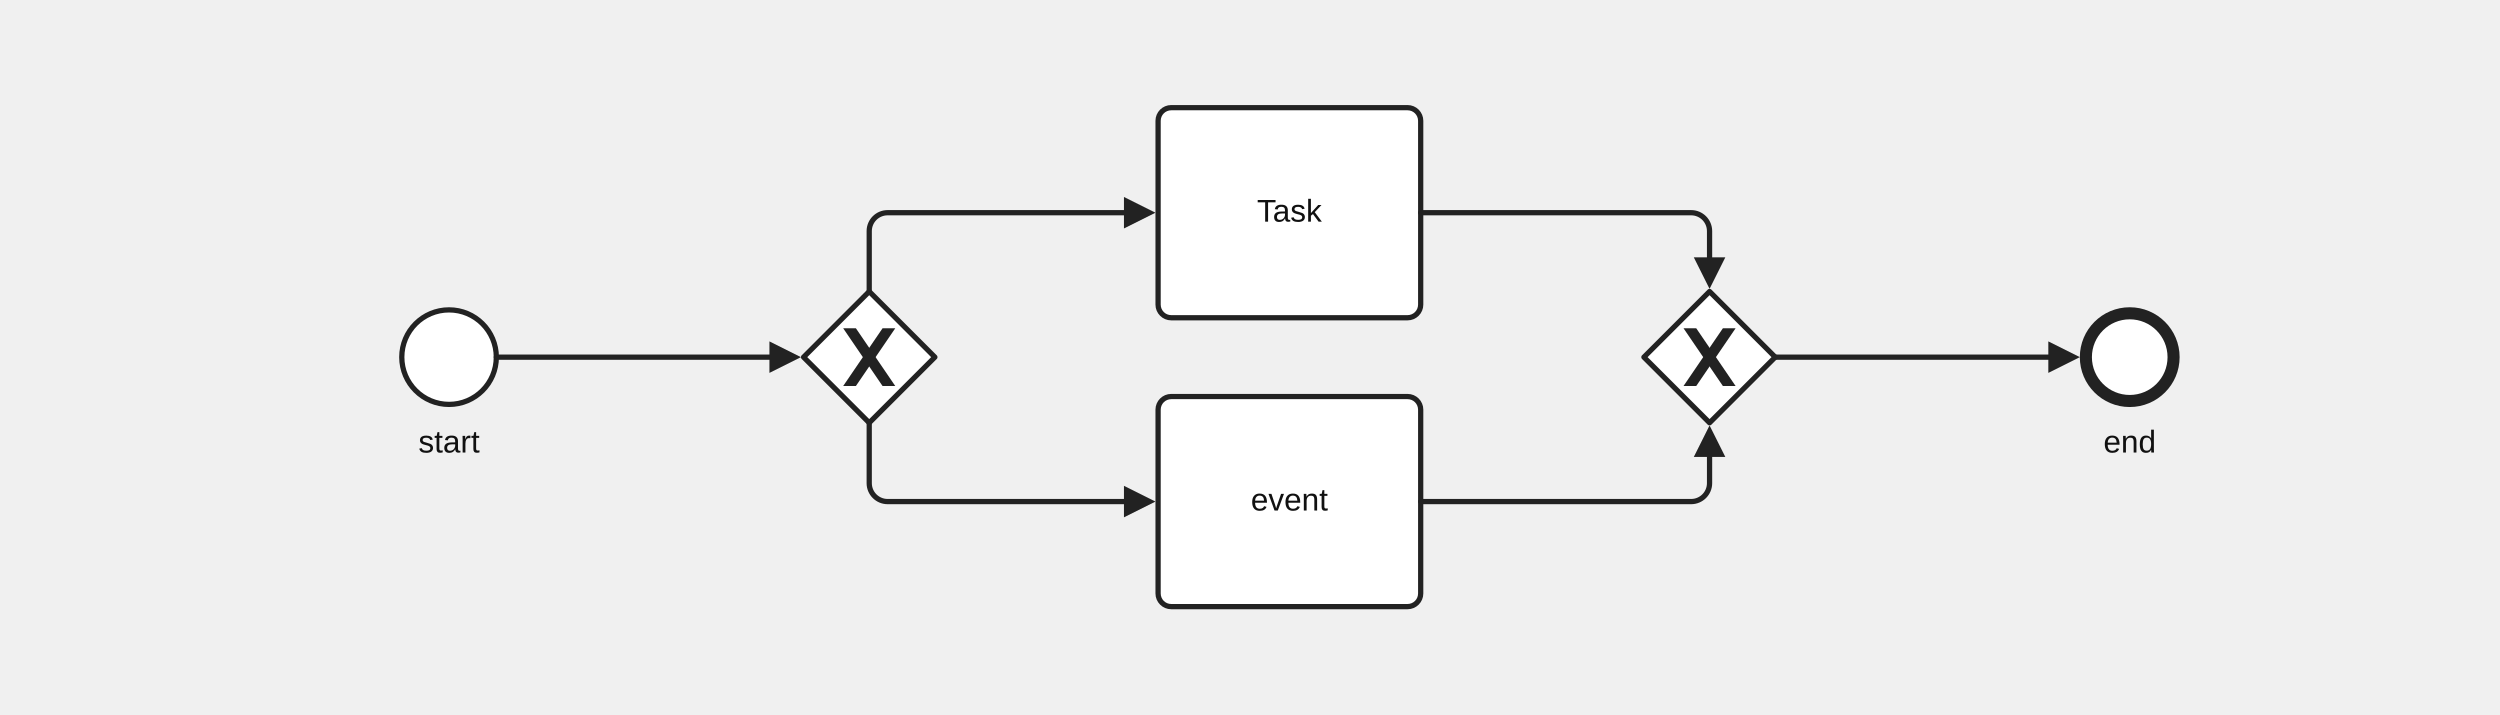
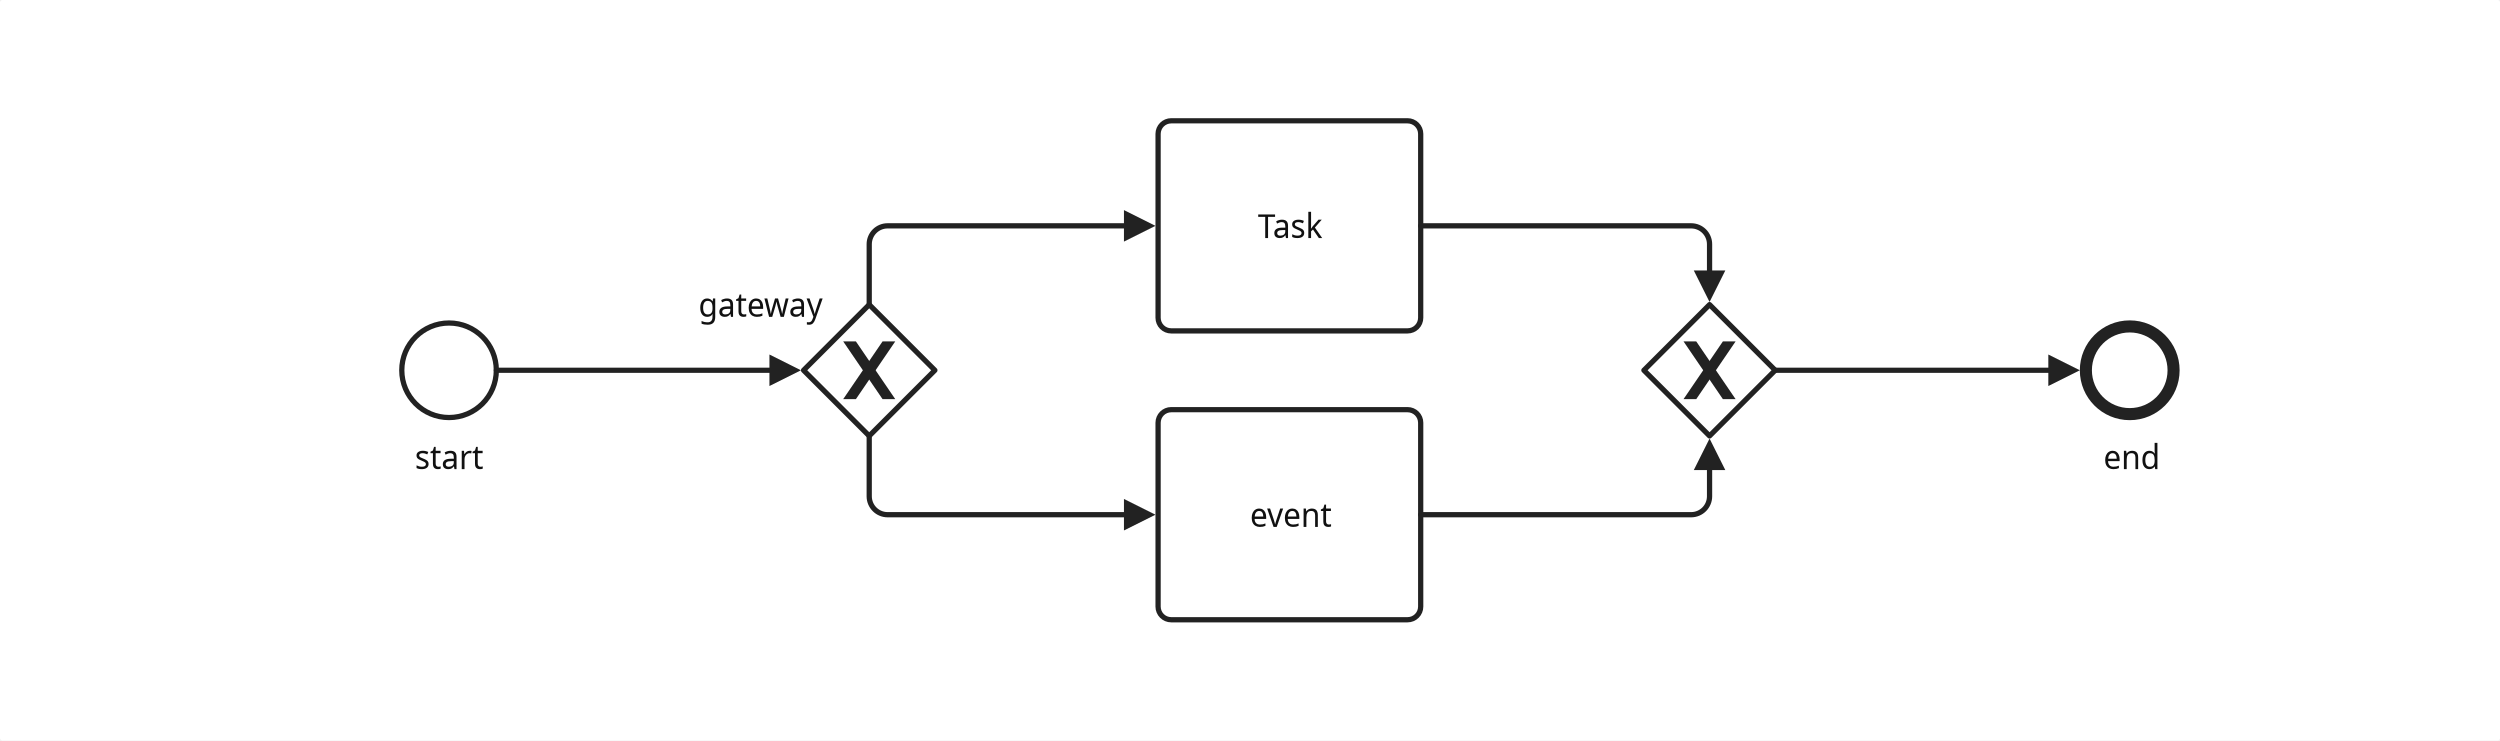
- <svg xmlns="http://www.w3.org/2000/svg" viewBox="-1 -1 952 272" role="img" stroke-width="2" stroke-linecap="round" stroke-linejoin="round" stroke-dasharray="none">
+ <svg xmlns="http://www.w3.org/2000/svg" viewBox="-1 -1 952 282" role="img" stroke-width="2" stroke-linecap="round" stroke-linejoin="round" stroke-dasharray="none">
  <defs>
    <style>
  </style>
    <clipPath clipPathUnits="userSpaceOnUse" id="gateway-x-clippath">
      <rect width="22" height="22" x="14" y="14" />
    </clipPath>
    <marker id="sequence-flow-head" fill="context-stroke" stroke="none" markerWidth="12" markerHeight="12" refX="6" refY="6" orient="auto-start-reverse" markerUnits="userSpaceOnUse">
      <path d="M 0 0 L 12 6 L 0 12 Z" stroke-width="2" />
    </marker>
    <marker id="data-association-head" markerWidth="9" markerHeight="9" refX="9" refY="4.5" fill="none" stroke="context-stroke" orient="auto-start-reverse" markerUnits="userSpaceOnUse">
      <path d="M 0 0 L 9 4.5 L 0 9" stroke-width="1.6" />
    </marker>
    <marker id="message-start" refX="0" refY="2" markerWidth="8" markerHeight="8" stroke="context-stroke" fill="#fff" orient="auto-start-reverse" overflow="visible" markerUnits="userSpaceOnUse">
      <circle cx="2" cy="2" r="4" stroke-width="2" />
    </marker>
    <marker id="message-flow-head" fill="none" stroke="context-stroke" markerWidth="10" markerHeight="12" refX="0" refY="6" orient="auto-start-reverse" overflow="visible" markerUnits="userSpaceOnUse">
      <path d="M 0 0 L 10 6 L 0 12 Z" style="stroke-linecap:round;stroke-linejoin:round;stroke-dasharray:none" stroke-width="2" />
    </marker>
    <symbol id="envelope-outline" viewBox="0 0 36 36" overflow="visible">
      <path d="M 8,11 H 28 V 25 H 8 Z" fill="none" stroke="inherit" style="stroke-width:1.7;stroke-linecap:round;stroke-linejoin:round;stroke-dasharray:none" />
      <path d="M 8,11.319 18,17 28,11.319" fill="none" stroke="inherit" style="stroke-width:1.7;stroke-linecap:round;stroke-linejoin:round;stroke-dasharray:none" />
    </symbol>
    <symbol id="envelope-filled" viewBox="0 0 36 36" overflow="visible">
      <path stroke="none" fill="inherit" style="baseline-shift:baseline;display:inline;overflow:visible;vector-effect:none;stroke-linecap:round;stroke-linejoin:round;enable-background:accumulate;stop-color:inherit" d="M 8,10.15 C 7.531,10.151 7.151,10.531 7.15,11 V 25 C 7.151,25.469 7.531,25.849 8,25.85 H 28 C 28.469,25.849 28.849,25.469 28.85,25 V 11 C 28.849,10.531 28.469,10.151 28,10.15 Z m 0.307,0.299 a 0.85,0.85 0 0 1 0.424,0.117 L 18,16.014 27.27,10.566 a 0.85,0.85 0 0 1 1.164,0.303 0.85,0.85 0 0 1 -0.303,1.164 l -9.701,5.699 a 0.85,0.85 0 0 1 -0.859,0 L 7.869,12.033 a 0.85,0.85 0 0 1 -0.303,-1.164 0.85,0.85 0 0 1 0.52,-0.393 0.85,0.85 0 0 1 0.221,-0.027 z" />
    </symbol>
    <symbol id="task-user" viewBox="0 0 20 20" overflow="visible">
      <circle cx="10" cy="5" r="3" fill="none" stroke-width="1" />
      <path d="M 17,17 C 17,7 3,7 3,17 Z" fill="none" stroke="inherit" stroke-width="1" />
      <path fill="none" stroke="inherit" d="M 6,17 C 6,15 6,14 7,13" stroke-width="0.7" />
      <path fill="none" stroke="inherit" d="m 14,17 c 0,-2 0,-3 -1,-4" stroke-width="0.7" />
    </symbol>
    <symbol id="task-manual" viewBox="0 0 20 20" overflow="visible">
      <path style="fill:none;stroke:inherit;stroke-width:0.8;stroke-linecap:round;stroke-linejoin:round" d="M 2,6 3,5 h 7 c 0.274,1.027 0,1.333 -2,2 H 5 15 c 1,0 1,2 0,2 h -7 8 c 1,0 1,2 0,2 h -7 7 c 1,0 1,1.94 0,1.94 H 9 L 14,13 c 1,0 1,1.804 0,1.804 0,0 -7,-0.024 -9,0 C 3.679,14.819 2,14 2,14" />
    </symbol>
    <symbol id="task-service" viewBox="0 0 20 20" overflow="visible">
      <g transform="translate(0.041016,0.4384766)">
        <path id="path23" style="fill:#cccccc;stroke:inherit;stroke-width:0.8;stroke-linecap:round;stroke-linejoin:round" d="M 9.066,2.09 C 8.786,2.597 8.406,3 8,3 7.596,3 7.24,2.602 6.98,2.098 A 6,6 0 0 0 4.619,3.076 C 4.792,3.615 4.821,4.148 4.535,4.434 4.248,4.721 3.697,4.705 3.141,4.545 A 6,6 0 0 0 2.139,6.938 c 0.504,0.259 0.902,0.617 0.902,1.021 0,0.406 -0.403,0.786 -0.91,1.066 a 6,6 0 0 0 0.984,2.4 c 0.263,-0.085 0.525,-0.135 0.758,-0.131 0.244,0.004 0.455,0.068 0.602,0.215 0.287,0.287 0.271,0.839 0.111,1.396 A 6,6 0 0 0 6.98,13.908 C 7.24,13.404 7.596,13.006 8,13.006 c 0.406,0 0.786,0.401 1.066,0.908 a 6,6 0 0 0 2.436,-1.008 c -0.16,-0.557 -0.178,-1.109 0.109,-1.396 0.146,-0.146 0.358,-0.211 0.602,-0.215 0.232,-0.004 0.494,0.046 0.758,0.131 a 6,6 0 0 0 0.984,-2.4 c -0.507,-0.281 -0.908,-0.66 -0.908,-1.066 0,-0.404 0.399,-0.76 0.902,-1.02 A 6,6 0 0 0 12.947,4.545 C 12.39,4.705 11.838,4.721 11.551,4.434 11.265,4.148 11.294,3.615 11.467,3.076 A 6,6 0 0 0 9.066,2.09 Z m -1.023,2.438 A 3.475,3.475 0 0 1 11.518,8.002 3.475,3.475 0 0 1 8.043,11.477 3.475,3.475 0 0 1 4.568,8.002 3.475,3.475 0 0 1 8.043,4.527 Z" />
        <path id="path23-2" style="fill:#cccccc;stroke:inherit;stroke-width:0.8;stroke-linecap:round;stroke-linejoin:round" d="m 12.898,5.209 c -0.281,0.508 -0.66,0.91 -1.066,0.91 -0.404,0 -0.76,-0.398 -1.02,-0.902 A 6,6 0 0 0 8.451,6.195 C 8.624,6.735 8.653,7.267 8.367,7.553 8.08,7.84 7.529,7.824 6.973,7.664 a 6,6 0 0 0 -1.002,2.393 c 0.504,0.259 0.902,0.617 0.902,1.021 0,0.406 -0.403,0.786 -0.91,1.066 a 6,6 0 0 0 0.984,2.4 c 0.263,-0.085 0.525,-0.135 0.758,-0.131 0.244,0.004 0.455,0.068 0.602,0.215 0.287,0.287 0.271,0.839 0.111,1.396 a 6,6 0 0 0 2.395,1.002 C 11.072,16.524 11.428,16.125 11.832,16.125 c 0.406,0 0.786,0.401 1.066,0.908 a 6,6 0 0 0 2.436,-1.008 c -0.16,-0.557 -0.178,-1.109 0.109,-1.396 0.146,-0.146 0.358,-0.211 0.602,-0.215 0.232,-0.004 0.494,0.046 0.758,0.131 a 6,6 0 0 0 0.984,-2.4 c -0.507,-0.281 -0.908,-0.66 -0.908,-1.066 0,-0.404 0.399,-0.76 0.902,-1.02 A 6,6 0 0 0 16.779,7.664 C 16.222,7.824 15.67,7.84 15.383,7.553 15.097,7.267 15.126,6.735 15.299,6.195 A 6,6 0 0 0 12.898,5.209 Z m -1.023,2.438 a 3.475,3.475 0 0 1 3.475,3.475 3.475,3.475 0 0 1 -3.475,3.475 3.475,3.475 0 0 1 -3.475,-3.475 3.475,3.475 0 0 1 3.475,-3.475 z" />
      </g>
    </symbol>
    <symbol id="task-script" viewBox="0 0 20 20" overflow="visible">
      <path style="fill:#cccccc;stroke:inherit;stroke-width:0.8;stroke-linecap:round;stroke-linejoin:round" d="M 6.173,4 H 13.695" />
      <path style="fill:#cccccc;stroke:inherit;stroke-width:0.8;stroke-linecap:round;stroke-linejoin:round" d="M 5.827,7 H 13.349" />
      <path style="fill:#cccccc;stroke:inherit;stroke-width:0.8;stroke-linecap:round;stroke-linejoin:round" d="M 7.824,13 H 15.346" />
      <path style="fill:#cccccc;stroke:inherit;stroke-width:0.8;stroke-linecap:round;stroke-linejoin:round" d="M 7.305,16 H 14.827" />
      <path style="fill:#cccccc;stroke:inherit;stroke-width:0.8;stroke-linecap:round;stroke-linejoin:round" d="m 6.807,10 h 7.522" />
    </symbol>
    <symbol id="task-business-rule" viewBox="0 0 20 20" overflow="visible">
      <rect style="fill:none;stroke:inherit;stroke-width:0.8;stroke-linecap:round;stroke-linejoin:round" width="16" height="16" x="2" y="2" />
      <rect style="fill:#cccccc;stroke:inherit;stroke-width:0.8;stroke-linecap:round;stroke-linejoin:round" width="16" height="4" x="2" y="2" />
      <path style="fill:none;stroke:inherit;stroke-width:0.8;stroke-linecap:round;stroke-linejoin:round" d="M 2,10 H 18" />
      <path style="fill:none;stroke:inherit;stroke-width:0.8;stroke-linecap:round;stroke-linejoin:round" d="M 2,14 H 18" />
      <path style="fill:none;stroke:inherit;stroke-width:0.8;stroke-linecap:round;stroke-linejoin:round" d="M 6,6 V 18" />
    </symbol>
    <symbol id="task-send" viewBox="0 0 20 20" overflow="visible">
      <use href="#envelope-filled" x="0" y="0" width="20" height="20" />
    </symbol>
    <symbol id="task-receive" viewBox="0 0 20 20" overflow="visible">
      <use href="#envelope-outline" x="0" y="0" width="20" height="20" />
    </symbol>
    <symbol id="event-blank-catching" viewBox="0 0 20 20" overflow="visible">
    
  </symbol>
    <symbol id="event-message-catching" viewBox="0 0 20 20" overflow="visible">
      <use href="#envelope-outline" x="0" y="0" width="20" height="20" />
    </symbol>
    <symbol id="event-message-throwing" viewBox="0 0 20 20" overflow="visible">
      <use href="#envelope-filled" x="0" y="0" width="20" height="20" />
    </symbol>
    <symbol id="event-timer-catching" viewBox="0 0 36 36" overflow="visible">
      <circle fill="none" stroke="inherit" style="stroke-width:1;stroke-linecap:round;stroke-linejoin:round;stroke-dasharray:none" cx="18" cy="18" r="11" />
      <g transform="translate(18,18)">
        <path fill="none" stroke="inherit" style="stroke-width:1.4;stroke-linecap:round;stroke-linejoin:round;stroke-dasharray:none" d="M 0,-10.691 V -8.691" />
        <path fill="none" stroke="inherit" style="stroke-width:1.4;stroke-linecap:round;stroke-linejoin:round;stroke-dasharray:none" d="M 0,8.691 V 10.691" />
      </g>
      <g transform="rotate(90,0,18)">
        <path fill="none" stroke="inherit" style="stroke-width:1.4;stroke-linecap:round;stroke-linejoin:round;stroke-dasharray:none" d="M 0,-10.691 V -8.691" />
        <path fill="none" stroke="inherit" style="stroke-width:1.4;stroke-linecap:round;stroke-linejoin:round;stroke-dasharray:none" d="M 0,8.691 V 10.691" />
      </g>
      <g transform="rotate(-2.66915,395.3168,-377.3168)">
        <g transform="rotate(-57.33085)">
          <path fill="none" stroke="inherit" style="stroke-width:1.4;stroke-linecap:round;stroke-linejoin:round;stroke-dasharray:none" d="M 0,-10.691 V -8.691" />
          <path fill="none" stroke="inherit" style="stroke-width:1.4;stroke-linecap:round;stroke-linejoin:round;stroke-dasharray:none" d="M 0,8.691 V 10.691" />
        </g>
        <g transform="rotate(32.66915)">
          <path fill="none" stroke="inherit" style="stroke-width:1.4;stroke-linecap:round;stroke-linejoin:round;stroke-dasharray:none" d="M 0,-10.691 V -8.691" />
          <path fill="none" stroke="inherit" style="stroke-width:1.4;stroke-linecap:round;stroke-linejoin:round;stroke-dasharray:none" d="M 0,8.691 V 10.691" />
        </g>
      </g>
      <g transform="rotate(-2.117003,496.1069,-478.1069)">
        <g transform="rotate(-27.883)">
          <path fill="none" stroke="inherit" style="stroke-width:1.4;stroke-linecap:round;stroke-linejoin:round;stroke-dasharray:none" d="M 0,-10.691 V -8.691" />
          <path fill="none" stroke="inherit" style="stroke-width:1.4;stroke-linecap:round;stroke-linejoin:round;stroke-dasharray:none" d="M 0,8.691 V 10.691" />
        </g>
        <g transform="rotate(62.117)">
          <path fill="none" stroke="inherit" style="stroke-width:1.4;stroke-linecap:round;stroke-linejoin:round;stroke-dasharray:none" d="M 0,-10.691 V -8.691" />
          <path fill="none" stroke="inherit" style="stroke-width:1.4;stroke-linecap:round;stroke-linejoin:round;stroke-dasharray:none" d="M 0,8.691 V 10.691" />
        </g>
      </g>
      <path fill="none" stroke="inherit" stroke-width="1.7" style="stroke-linecap:round;stroke-linejoin:round;stroke-dasharray:none" d="M 24,20 18,18 20.469,9" />
    </symbol>
    <symbol id="event-error-catching" viewBox="0 0 36 36" overflow="visible">
      <path fill="none" stroke="inherit" stroke-width="1.7" style="stroke-linecap:round;stroke-linejoin:round" d="M 10,24 15.785,9 20.215,18 26,12 20.215,27 15.785,18 Z" />
    </symbol>
    <symbol id="event-error-throwing" viewBox="0 0 36 36" overflow="visible">
      <path fill="inherit" stroke="inherit" stroke-width="1.7" style="stroke-linecap:round;stroke-linejoin:round" d="M 10,24 15.785,9 20.215,18 26,12 20.215,27 15.785,18 Z" />
    </symbol>
    <symbol id="event-escalation-catching" viewBox="0 0 36 36" overflow="visible">
      <path fill="none" stroke="inherit" stroke-width="1.7" style="stroke-linecap:round;stroke-linejoin:round" d="m 18,8 -7,19 7,-7 7,7 z" />
    </symbol>
    <symbol id="event-escalation-throwing" viewBox="0 0 36 36" overflow="visible">
      <path fill="inherit" stroke="inherit" stroke-width="1.7" style="stroke-linecap:round;stroke-linejoin:round" d="m 18,8 -7,19 7,-7 7,7 z" />
    </symbol>
    <symbol id="event-cancel-catching" viewBox="0 0 36 36" overflow="visible">
      <path fill="none" stroke="inherit" stroke-width="1.7" style="stroke-linecap:round;stroke-linejoin:round" d="m 24,9 3,3 -6,6 6,6 -3,3 -6,-6 -6,6 -3,-3 6,-6 -6,-6 3,-3 6,6 z" />
    </symbol>
    <symbol id="event-cancel-throwing" viewBox="0 0 36 36" overflow="visible">
      <path fill="inherit" stroke="inherit" stroke-width="1.7" style="stroke-linecap:round;stroke-linejoin:round" d="m 24,9 3,3 -6,6 6,6 -3,3 -6,-6 -6,6 -3,-3 6,-6 -6,-6 3,-3 6,6 z" />
    </symbol>
    <symbol id="event-compensation-catching" viewBox="0 0 36 36" overflow="visible">
      <path fill="none" stroke="inherit" stroke-width="1.7" style="stroke-linecap:round;stroke-linejoin:round" d="m 25.464,10 v 16 l -9,-8 z" />
      <path fill="none" stroke="inherit" stroke-width="1.7" style="stroke-linecap:round;stroke-linejoin:round" d="M 16.464,10 V 26 L 7.464,18 Z" />
    </symbol>
    <symbol id="event-compensation-throwing" viewBox="0 0 36 36" overflow="visible">
      <path fill="inherit" stroke="inherit" stroke-width="1.7" style="stroke-linecap:round;stroke-linejoin:round" d="m 25.464,10 v 16 l -9,-8 z" />
      <path fill="inherit" stroke="inherit" stroke-width="1.7" style="stroke-linecap:round;stroke-linejoin:round" d="M 16.464,10 V 26 L 7.464,18 Z" />
    </symbol>
    <symbol id="event-conditional-catching" viewBox="0 0 36 36" overflow="visible">
      <path fill="none" stroke="inherit" stroke-width="1.7" style="stroke-linecap:round;stroke-linejoin:round" d="M 11,10 H 25 V 26 H 11 Z" />
      <path fill="none" stroke="inherit" stroke-width="1.7" style="stroke-linecap:round;stroke-linejoin:round" d="m 14,14 h 8" />
      <path fill="none" stroke="inherit" stroke-width="1.7" style="stroke-linecap:round;stroke-linejoin:round" d="m 14,18 h 8" />
      <path fill="none" stroke="inherit" stroke-width="1.7" style="stroke-linecap:round;stroke-linejoin:round" d="m 14,22 h 8" />
    </symbol>
    <symbol id="event-link-catching" viewBox="0 0 36 36" overflow="visible">
      <path fill="none" stroke="inherit" stroke-width="1.7" style="stroke-linecap:round;stroke-linejoin:round" d="m 22,9 6,9 -6,9 V 23 H 9 V 13 h 13 z" />
    </symbol>
    <symbol id="event-link-throwing" viewBox="0 0 36 36" overflow="visible">
      <path fill="inherit" stroke="inherit" stroke-width="1.7" style="stroke-linecap:round;stroke-linejoin:round" d="m 22,9 6,9 -6,9 V 23 H 9 V 13 h 13 z" />
    </symbol>
    <symbol id="event-signal-catching" viewBox="0 0 36 36" overflow="visible">
      <path fill="none" stroke="inherit" stroke-width="1.7" style="stroke-linecap:round;stroke-linejoin:round" d="m 18,8 9,15 H 9 Z" />
    </symbol>
    <symbol id="event-signal-throwing" viewBox="0 0 36 36" overflow="visible">
      <path fill="inherit" stroke="inherit" stroke-width="1.7" style="stroke-linecap:round;stroke-linejoin:round" d="m 18,8 9,15 H 9 Z" />
    </symbol>
    <symbol id="event-termination-throwing" viewBox="0 0 36 36" overflow="visible">
      <circle fill="inherit" stroke="inherit" stroke-width="1.7" style="stroke-linecap:round;stroke-linejoin:round" cx="18" cy="18" r="11" />
    </symbol>
    <symbol id="event-multiple-catching" viewBox="0 0 36 36" overflow="visible">
      <path fill="none" stroke="inherit" stroke-width="1.7" style="stroke-linecap:round;stroke-linejoin:round" d="m 18,8 9,7 -3,11 H 12 L 9,15 Z" />
    </symbol>
    <symbol id="event-multiple-throwing" viewBox="0 0 36 36" overflow="visible">
      <path fill="inherit" stroke="inherit" stroke-width="1.7" style="stroke-linecap:round;stroke-linejoin:round" d="m 18,8 9,7 -3,11 H 12 L 9,15 Z" />
    </symbol>
    <symbol id="event-multiple-parallel-catching" viewBox="0 0 36 36" overflow="visible">
      <path fill="none" stroke="inherit" stroke-width="1.7" style="stroke-linecap:round;stroke-linejoin:round" d="m 15.5,8 h 5 v 7.5 H 28 v 5 H 20.5 V 28 h -5 V 20.5 H 8 v -5 h 7.5 z" />
    </symbol>
    <symbol id="event-multiple-parallel-throwing" viewBox="0 0 36 36" overflow="visible">
      <path fill="inherit" stroke="inherit" stroke-width="1.7" style="stroke-linecap:round;stroke-linejoin:round" d="m 15.5,8 h 5 v 7.5 H 28 v 5 H 20.5 V 28 h -5 V 20.5 H 8 v -5 h 7.5 z" />
    </symbol>
    <symbol id="event-solid" viewBox="0 0 36 36" overflow="visible">
      <circle style="fill:inherit;stroke:inherit;stroke-width:2;stroke-linecap:round;stroke-linejoin:round" cx="18" cy="18" r="18" />
    </symbol>
    <symbol id="event-solid-solid" viewBox="0 0 36 36" overflow="visible">
      <circle style="fill:inherit;stroke:inherit;stroke-width:2;stroke-linecap:round;stroke-linejoin:round" cx="18" cy="18" r="18" />
      <circle style="fill:none;stroke:inherit;stroke-width:2;stroke-linecap:round;stroke-linejoin:round" cx="18" cy="18" r="14.3" />
    </symbol>
    <symbol id="event-dashed" viewBox="0 0 36 36" overflow="visible">
      <circle style="fill:inherit;stroke:inherit;stroke-width:0.8;stroke-linecap:round;stroke-linejoin:round;stroke-dasharray:2.4,2.4;stroke-dashoffset:0" cx="10" cy="10" r="10" />
    </symbol>
    <symbol id="event-dashed-dashed" viewBox="0 0 36 36" overflow="visible">
      <circle style="fill:inherit;stroke:inherit;stroke-width:2;stroke-linecap:round;stroke-linejoin:round;stroke-dasharray:6.8,5.8;stroke-dashoffset:0" cx="18" cy="18" r="18" />
      <circle style="fill:inherit;stroke:inherit;stroke-width:2;stroke-linecap:round;stroke-linejoin:round;stroke-dasharray:5.2,4.8;stroke-dashoffset:0" cx="18" cy="18" r="14.3" />
    </symbol>
    <symbol id="event-thick" viewBox="0 0 36 36" overflow="visible">
      <circle style="fill:inherit;stroke:inherit;stroke-width:4.6;stroke-linecap:round;stroke-linejoin:round" cx="18" cy="18" r="16.7" />
    </symbol>
    <symbol id="task-box" viewBox="0 0 100 80" overflow="visible">
      <rect width="100" height="80" x="0" y="0" ry="5" stroke-width="2" />
    </symbol>
    <symbol id="gateway-box" viewBox="0 0 50 50" overflow="visible">
      <path d="M25 0 L50 25 L25 50 L0 25 z" stroke-width="2" />
    </symbol>
    <symbol id="gateway-exclusive" viewBox="0 0 50 50" overflow="visible">
      <g clip-path="url(#gateway-x-clippath)">
        <path fill="none" stroke="inherit" stroke-width="4" d="M 10,47 40,3" />
        <path fill="none" stroke="inherit" stroke-width="4" d="M 10,3 40,47" />
      </g>
    </symbol>
    <symbol id="gateway-inclusive" viewBox="0 0 50 50" overflow="visible">
      <circle fill="none" stroke="inherit" stroke-width="4" cx="25" cy="25" r="12" />
    </symbol>
    <symbol id="gateway-parallel" viewBox="0 0 50 50" overflow="visible">
      <path fill="none" stroke="inherit" stroke-width="4.5" stroke-linecap="butt" d="M 25,10 V 40" />
      <path fill="none" stroke="inherit" stroke-width="4.5" stroke-linecap="butt" d="M 10,25 H 40" />
    </symbol>
    <symbol id="gateway-complex" viewBox="0 0 50 50" overflow="visible">
      <path style="fill:none;stroke:inherit;stroke-width:0.8;stroke-linecap:round;stroke-linejoin:round;stroke-dasharray:none" d="M 25,0 0,25 25,50 50,25 Z" />
      <path style="fill:inherit;stroke:inherit;stroke-width:0.8;stroke-linecap:round;stroke-linejoin:round;stroke-dasharray:none" d="m 23,10 h 4 v 13 h 13 v 4 H 27 V 40 H 23 V 27 H 10 v -4 h 13 z" />
      <path style="fill:inherit;stroke:inherit;stroke-width:0.8;stroke-linecap:round;stroke-linejoin:round;stroke-dasharray:none" d="M 34.192,12.979 37.021,15.808 27.828,25 37.021,34.192 34.192,37.021 25,27.828 15.808,37.021 12.979,34.192 22.172,25 12.979,15.808 15.808,12.979 25,22.172 Z" />
    </symbol>
    <symbol id="gateway-event" viewBox="0 0 50 50" overflow="visible">
      <path style="fill:none;stroke:inherit;stroke-width:0.8;stroke-linecap:round;stroke-linejoin:round;stroke-dasharray:none" d="M 25,0 0,25 25,50 50,25 Z" />
      <circle style="fill:none;stroke:inherit;stroke-width:0.8;stroke-linecap:round;stroke-linejoin:round;stroke-dasharray:none" cx="25" cy="25" r="15" />
      <path style="fill:none;stroke:inherit;stroke-width:0.8;stroke-linecap:round;stroke-linejoin:round;stroke-dasharray:none" d="m 25,14 -10,9 5,11 h 10 l 5,-11 z" />
    </symbol>
    <symbol id="gateway-parallel-event" viewBox="0 0 50 50" overflow="visible">
      <path style="fill:none;stroke:inherit;stroke-width:0.8;stroke-linecap:round;stroke-linejoin:round;stroke-dasharray:none" d="M 25,0 0,25 25,50 50,25 Z" />
      <circle style="fill:none;stroke:inherit;stroke-width:0.8;stroke-linecap:round;stroke-linejoin:round;stroke-dasharray:none" cx="25" cy="25" r="15" />
      <path style="fill:none;stroke:inherit;stroke-width:0.8;stroke-linecap:round;stroke-linejoin:round;stroke-dasharray:none" d="m 23,15 h 4 v 8 h 8 v 4 h -8 v 8 h -4 v -8 h -8 v -4 h 8 z" />
    </symbol>
    <symbol id="tm-multiple" overflow="visible" viewBox="0 0 20 20">
      <path fill="none" stroke="inherit" d="M 3,0 V 20" />
      <path fill="none" stroke="inherit" d="M 17,0 V 20" />
      <path fill="none" stroke="inherit" d="M 10,0 V 20" />
    </symbol>
    <symbol id="tm-loop" overflow="visible" viewBox="0 0 20 20">
      <path fill="none" stroke="inherit" d="m 11.094,-14.751 a 9.192,9.192 0 0 1 -6.791,8.873 9.192,9.192 0 0 1 -10.339,-4.237 9.192,9.192 0 0 1 1.389,-11.087 9.192,9.192 0 0 1 11.065,-1.555" transform="rotate(126.1216)" />
      <path fill="none" stroke="inherit" d="M 0.208,18.224 6.573,18.919 5.854,12.556" />
    </symbol>
    <symbol id="tm-compensation" overflow="visible" viewBox="0 0 20 20">
      <path fill="none" stroke="inherit" d="M 10,2 V 18 L 2,10 Z" />
      <path fill="none" stroke="inherit" d="m 18.7,2 v 16 l -8,-8 z" />
    </symbol>
    <symbol id="tm-adhoc" overflow="visible" viewBox="0 0 20 20">
      <path fill="inherit" stroke="none" d="m 18,9.864 c -2,1.508 -6,2.484 -8,1 -2,-1.484 -6,-1.508 -8,0 L 2,6.864 c 2,-1.438 6,-1.447 8,0 2,1.447 6,0.526 8,-1 z" />
    </symbol>
    <symbol id="tm-plus-box" overflow="visible" viewBox="0 0 20 20">
      <rect stroke-width="1.7" fill="none" width="20" height="20" x="0" y="0" />
      <path d="M 10,4 V 16" />
      <path d="M 4,10 H 16" />
    </symbol>
    <symbol id="data-object" viewBox="0 0 36 50" overflow="visible">
      <path style="fill:none;stroke:inherit;stroke-linecap:round;stroke-linejoin:round;stroke-dasharray:none" d="M 0,0 V 50 H 36 V 12 L 23,0 Z" />
      <path style="fill:none;stroke:inherit;stroke-linecap:round;stroke-linejoin:round;stroke-dasharray:none" d="M 23,0 V 12 H 36" />
    </symbol>
    <symbol id="data-input" viewBox="0 0 36 50" overflow="visible">
      <path style="fill:none;stroke:inherit;stroke-linecap:round;stroke-linejoin:round;stroke-dasharray:none" d="M 0,0 V 50 H 36 V 12 L 23,0 Z" />
      <path style="fill:none;stroke:inherit;stroke-linecap:round;stroke-linejoin:round;stroke-dasharray:none" d="M 23,0 V 12 H 36" />
      <path style="fill:none;stroke:inherit;stroke-linecap:round;stroke-linejoin:round;stroke-dasharray:none" d="m 3,8 h 9 V 3 l 7,8 -7,8 V 14 H 3 Z" />
    </symbol>
    <symbol id="data-output" viewBox="0 0 36 50" overflow="visible">
      <path style="fill:none;stroke:inherit;stroke-linecap:round;stroke-linejoin:round;stroke-dasharray:none" d="M 0,0 V 50 H 36 V 12 L 23,0 Z" />
      <path style="fill:none;stroke:inherit;stroke-linecap:round;stroke-linejoin:round;stroke-dasharray:none" d="M 23,0 V 12 H 36" />
      <path style="fill:inherit;stroke:inherit;stroke-linecap:round;stroke-linejoin:round;stroke-dasharray:none" d="m 3,8 h 9 V 3 l 7,8 -7,8 V 14 H 3 Z" />
    </symbol>
    <symbol id="data-store" viewBox="0 0 50 50" overflow="visible">
      <path style="fill:none;stroke-linecap:round;stroke-linejoin:round;stroke-dasharray:none" d="m 0,5 v 40 c 0,2.761 11.193,5 25,5 13.807,0 25,-2.239 25,-5 V 5" />
      <ellipse style="fill:none;stroke:inherit;stroke-linecap:square;stroke-linejoin:miter;stroke-dasharray:none" cx="25" cy="5" rx="25" ry="5" />
      <path style="fill:none;stroke:inherit;stroke-linecap:square" d="M 50,7 C 50,9.761 38.807,12 25,12 11.193,12 0,9.761 0,7" />
      <path style="fill:none;stroke:inherit;stroke-linecap:square" d="M 50,9 C 50,11.761 38.807,14 25,14 11.193,14 0,11.761 0,9" />
    </symbol>
  </defs>
+   <rect x="0" y="0" width="950" height="280" fill="white" stroke="white" stroke-width="2" />
  <g class="event event-solid event-catching event-blank">
-     <use href="#event-solid" x="152" y="117" width="36" height="36" stroke="#222" fill="#fff" />
-     <use href="#event-blank-catching" x="152" y="117" width="36" height="36" stroke="#222" fill="none" />
-     <text class="" x="170" y="163" text-anchor="middle" dominant-baseline="hanging" font-family="Arial, Helvetica, sans-serif" font-size="12" fill="#111">
-       <tspan x="170" dy="0">start</tspan>
-     </text>
-   </g>
-   <g class="gateway gateway-exclusive" transform="translate(305,110)">
-     <use href="#gateway-box" x="0" y="0" stroke="#222" fill="#fff" width="50" height="50" stroke-width="2" />
-     <use href="#gateway-exclusive" x="0" y="0" stroke="#222" fill="#222" width="50" height="50" stroke-width="2" />
-     <text class="" x="330" y="170" text-anchor="middle" dominant-baseline="hanging" font-family="Arial, Helvetica, sans-serif" font-size="12" fill="#111">
-       <tspan x="330" dy="0">gateway</tspan>
-     </text>
-   </g>
-   <g class="task" transform="translate(440,40)">
-     <use href="#task-box" x="0" y="0" stroke="#222" fill="#fff" width="100" height="80" stroke-width="2" />
-     <text class="" x="50" y="40" text-anchor="middle" dominant-baseline="middle" font-family="Arial, Helvetica, sans-serif" font-size="12" fill="#111">
-       <tspan x="50" dy="0">Task</tspan>
-     </text>
-   </g>
-   <g class="task" transform="translate(440,150)">
-     <use href="#task-box" x="0" y="0" stroke="#222" fill="#fff" width="100" height="80" stroke-width="2" />
-     <text class="" x="50" y="40" text-anchor="middle" dominant-baseline="middle" font-family="Arial, Helvetica, sans-serif" font-size="12" fill="#111">
-       <tspan x="50" dy="0">event</tspan>
-     </text>
-   </g>
-   <g class="gateway gateway-exclusive" transform="translate(625,110)">
-     <use href="#gateway-box" x="0" y="0" stroke="#222" fill="#fff" width="50" height="50" stroke-width="2" />
-     <use href="#gateway-exclusive" x="0" y="0" stroke="#222" fill="#222" width="50" height="50" stroke-width="2" />
+     <use href="#event-solid" x="152" y="122" width="36" height="36" stroke="#222" fill="#fff" />
+     <use href="#event-blank-catching" x="152" y="122" width="36" height="36" stroke="#222" fill="none" />
+     <path d="M 162.203 175.672 Q 162.203 176.656 161.5 177.156 Q 160.812 177.656 159.641 177.656 Q 158.969 177.656 158.484 177.547 Q 158 177.437 157.625 177.234 L 157.625 176.203 Q 158.016 176.406 158.547 176.578 Q 159.094 176.734 159.656 176.734 Q 160.469 176.734 160.828 176.469 Q 161.188 176.203 161.188 175.75 Q 161.188 175.5 161.047 175.297 Q 160.922 175.094 160.578 174.89 Q 160.234 174.687 159.609 174.437 Q 158.984 174.187 158.531 173.937 Q 158.094 173.687 157.844 173.344 Q 157.609 172.984 157.609 172.437 Q 157.609 171.578 158.266 171.125 Q 158.938 170.656 160.031 170.656 Q 160.609 170.656 161.109 170.781 Q 161.625 170.89 162.078 171.109 L 161.719 172.031 Q 161.312 171.844 160.859 171.719 Q 160.422 171.578 159.953 171.578 Q 159.297 171.578 158.953 171.797 Q 158.625 172.015 158.625 172.39 Q 158.625 172.672 158.781 172.875 Q 158.938 173.062 159.297 173.25 Q 159.656 173.422 160.281 173.672 Q 160.891 173.906 161.312 174.172 Q 161.75 174.422 161.969 174.781 Q 162.203 175.125 162.203 175.672 Z M 165.92 176.734 Q 166.154 176.734 166.404 176.703 Q 166.654 176.656 166.81 176.609 L 166.81 177.469 Q 166.654 177.547 166.342 177.609 Q 166.029 177.656 165.732 177.656 Q 165.232 177.656 164.795 177.469 Q 164.373 177.281 164.107 176.828 Q 163.857 176.375 163.857 175.547 L 163.857 171.578 L 162.935 171.578 L 162.935 171 L 163.857 170.562 L 164.279 169.156 L 164.904 169.156 L 164.904 170.656 L 166.764 170.656 L 166.764 171.578 L 164.904 171.578 L 164.904 175.515 Q 164.904 176.14 165.185 176.437 Q 165.467 176.734 165.92 176.734 Z M 170.533 170.656 Q 171.705 170.656 172.268 171.219 Q 172.846 171.765 172.846 172.969 L 172.846 177.656 L 172.064 177.656 L 171.861 176.578 L 171.814 176.578 Q 171.393 177.125 170.924 177.39 Q 170.471 177.656 169.658 177.656 Q 168.783 177.656 168.205 177.187 Q 167.627 176.719 167.627 175.719 Q 167.627 174.75 168.377 174.219 Q 169.143 173.687 170.721 173.687 L 171.814 173.687 L 171.814 173.234 Q 171.814 172.297 171.455 171.937 Q 171.111 171.578 170.471 171.578 Q 169.971 171.578 169.518 171.75 Q 169.064 171.922 168.658 172.14 L 168.346 171.265 Q 168.768 171.015 169.33 170.844 Q 169.908 170.656 170.533 170.656 Z M 170.846 174.609 Q 169.643 174.609 169.174 174.922 Q 168.721 175.219 168.721 175.781 Q 168.721 176.281 169.049 176.515 Q 169.377 176.734 169.893 176.734 Q 170.721 176.734 171.252 176.344 Q 171.799 175.937 171.799 175.109 L 171.799 174.609 Z M 177.828 170.656 Q 178.015 170.656 178.218 170.672 Q 178.437 170.687 178.593 170.719 L 178.453 171.672 Q 178.296 171.625 178.109 171.609 Q 177.921 171.578 177.765 171.578 Q 177.265 171.578 176.828 171.875 Q 176.406 172.172 176.14 172.703 Q 175.89 173.219 175.89 173.922 L 175.89 177.656 L 174.828 177.656 L 174.828 170.656 L 175.703 170.656 L 175.812 171.953 L 175.859 171.953 Q 176.171 171.422 176.656 171.047 Q 177.156 170.656 177.828 170.656 Z M 181.94 176.734 Q 182.174 176.734 182.424 176.703 Q 182.674 176.656 182.831 176.609 L 182.831 177.469 Q 182.674 177.547 182.362 177.609 Q 182.049 177.656 181.752 177.656 Q 181.252 177.656 180.815 177.469 Q 180.393 177.281 180.127 176.828 Q 179.877 176.375 179.877 175.547 L 179.877 171.578 L 178.956 171.578 L 178.956 171 L 179.877 170.562 L 180.299 169.156 L 180.924 169.156 L 180.924 170.656 L 182.784 170.656 L 182.784 171.578 L 180.924 171.578 L 180.924 175.515 Q 180.924 176.14 181.206 176.437 Q 181.487 176.734 181.94 176.734 Z " fill="#111" stroke="none" />
+     <text class="" x="157" y="152" text-anchor="start" dominant-baseline="hanging" font-family="sans-serif" fill="#111" font-size="12" fill-opacity="0">
+       <tspan x="157" dy="14">start</tspan>
+     </text>
+   </g>
+   <g class="gateway gateway-exclusive">
+     <use href="#gateway-box" x="305" y="115" stroke="#222" fill="#fff" width="50" height="50" stroke-width="2" />
+     <use href="#gateway-exclusive" x="305" y="115" stroke="#222" fill="#222" width="50" height="50" stroke-width="2" />
+     <path d="M 268.297 112.656 Q 268.938 112.656 269.438 112.922 Q 269.953 113.187 270.312 113.734 L 270.375 113.734 L 270.516 112.656 L 271.359 112.656 L 271.359 119.672 Q 271.359 121.156 270.656 121.906 Q 269.953 122.656 268.484 122.656 Q 267.062 122.656 266.156 122.25 L 266.156 121.203 Q 267.109 121.734 268.547 121.734 Q 269.375 121.734 269.844 121.203 Q 270.312 120.672 270.312 119.765 L 270.312 119.484 Q 270.312 119.328 270.328 119.047 Q 270.344 118.75 270.359 118.625 L 270.297 118.625 Q 269.656 119.656 268.312 119.656 Q 267.062 119.656 266.359 118.734 Q 265.656 117.812 265.656 116.172 Q 265.656 114.562 266.359 113.609 Q 267.062 112.656 268.297 112.656 Z M 268.438 113.578 Q 267.641 113.578 267.188 114.25 Q 266.75 114.922 266.75 116.172 Q 266.75 117.406 267.188 118.078 Q 267.625 118.734 268.469 118.734 Q 269.438 118.734 269.875 118.187 Q 270.328 117.64 270.328 116.422 L 270.328 116.156 Q 270.328 114.765 269.875 114.172 Q 269.422 113.578 268.438 113.578 Z M 275.833 112.656 Q 277.005 112.656 277.567 113.219 Q 278.146 113.765 278.146 114.969 L 278.146 119.656 L 277.364 119.656 L 277.161 118.578 L 277.114 118.578 Q 276.692 119.125 276.224 119.39 Q 275.771 119.656 274.958 119.656 Q 274.083 119.656 273.505 119.187 Q 272.927 118.719 272.927 117.719 Q 272.927 116.75 273.677 116.219 Q 274.442 115.687 276.021 115.687 L 277.114 115.687 L 277.114 115.234 Q 277.114 114.297 276.755 113.937 Q 276.411 113.578 275.771 113.578 Q 275.271 113.578 274.817 113.75 Q 274.364 113.922 273.958 114.14 L 273.646 113.265 Q 274.067 113.015 274.63 112.844 Q 275.208 112.656 275.833 112.656 Z M 276.146 116.609 Q 274.942 116.609 274.474 116.922 Q 274.021 117.219 274.021 117.781 Q 274.021 118.281 274.349 118.515 Q 274.677 118.734 275.192 118.734 Q 276.021 118.734 276.552 118.344 Q 277.099 117.937 277.099 117.109 L 277.099 116.609 Z M 282.284 118.734 Q 282.518 118.734 282.768 118.703 Q 283.018 118.656 283.175 118.609 L 283.175 119.469 Q 283.018 119.547 282.706 119.609 Q 282.393 119.656 282.096 119.656 Q 281.596 119.656 281.159 119.469 Q 280.737 119.281 280.471 118.828 Q 280.221 118.375 280.221 117.547 L 280.221 113.578 L 279.3 113.578 L 279.3 113 L 280.221 112.562 L 280.643 111.156 L 281.268 111.156 L 281.268 112.656 L 283.128 112.656 L 283.128 113.578 L 281.268 113.578 L 281.268 117.515 Q 281.268 118.14 281.55 118.437 Q 281.831 118.734 282.284 118.734 Z M 286.944 112.656 Q 287.772 112.656 288.366 113.062 Q 288.96 113.453 289.272 114.187 Q 289.6 114.922 289.6 115.906 L 289.6 116.609 L 285.194 116.609 Q 285.225 117.656 285.757 118.203 Q 286.288 118.734 287.241 118.734 Q 287.866 118.734 288.335 118.64 Q 288.803 118.531 289.319 118.328 L 289.319 119.25 Q 288.819 119.453 288.335 119.562 Q 287.866 119.656 287.194 119.656 Q 286.288 119.656 285.585 119.265 Q 284.882 118.875 284.491 118.109 Q 284.1 117.328 284.1 116.203 Q 284.1 115.094 284.46 114.312 Q 284.819 113.515 285.46 113.094 Q 286.1 112.656 286.944 112.656 Z M 286.928 113.578 Q 286.178 113.578 285.741 114.14 Q 285.303 114.687 285.225 115.687 L 288.491 115.687 Q 288.491 114.75 288.116 114.172 Q 287.741 113.578 286.928 113.578 Z M 295.144 115.719 Q 294.988 115.187 294.863 114.672 Q 294.753 114.156 294.706 113.875 L 294.659 113.875 Q 294.597 114.156 294.488 114.672 Q 294.394 115.187 294.222 115.734 L 293.066 119.656 L 291.863 119.656 L 290.097 112.656 L 291.191 112.656 L 292.081 116.406 Q 292.222 116.969 292.331 117.547 Q 292.456 118.125 292.503 118.5 L 292.55 118.5 Q 292.597 118.281 292.659 117.953 Q 292.738 117.625 292.816 117.265 Q 292.894 116.906 292.988 116.609 L 294.128 112.656 L 295.269 112.656 L 296.378 116.609 Q 296.519 117.062 296.644 117.594 Q 296.769 118.109 296.816 118.484 L 296.863 118.484 Q 296.894 118.156 297.019 117.578 Q 297.144 117 297.284 116.406 L 298.191 112.656 L 299.269 112.656 L 297.488 119.656 L 296.253 119.656 Z M 302.857 112.656 Q 304.029 112.656 304.591 113.219 Q 305.17 113.765 305.17 114.969 L 305.17 119.656 L 304.388 119.656 L 304.185 118.578 L 304.138 118.578 Q 303.716 119.125 303.248 119.39 Q 302.795 119.656 301.982 119.656 Q 301.107 119.656 300.529 119.187 Q 299.951 118.719 299.951 117.719 Q 299.951 116.75 300.701 116.219 Q 301.466 115.687 303.045 115.687 L 304.138 115.687 L 304.138 115.234 Q 304.138 114.297 303.779 113.937 Q 303.435 113.578 302.795 113.578 Q 302.295 113.578 301.841 113.75 Q 301.388 113.922 300.982 114.14 L 300.67 113.265 Q 301.091 113.015 301.654 112.844 Q 302.232 112.656 302.857 112.656 Z M 303.17 116.609 Q 301.966 116.609 301.498 116.922 Q 301.045 117.219 301.045 117.781 Q 301.045 118.281 301.373 118.515 Q 301.701 118.734 302.216 118.734 Q 303.045 118.734 303.576 118.344 Q 304.123 117.937 304.123 117.109 L 304.123 116.609 Z M 306.152 112.656 L 307.277 112.656 L 308.667 116.625 Q 308.855 117.156 308.995 117.625 Q 309.136 118.094 309.214 118.531 L 309.261 118.531 Q 309.324 118.203 309.48 117.687 Q 309.636 117.156 309.808 116.609 L 311.12 112.656 L 312.261 112.656 L 309.48 120.515 Q 309.152 121.5 308.605 122.078 Q 308.074 122.656 307.152 122.656 Q 306.855 122.656 306.636 122.625 Q 306.417 122.609 306.261 122.578 L 306.261 121.672 Q 306.402 121.687 306.589 121.703 Q 306.777 121.734 306.98 121.734 Q 307.527 121.734 307.87 121.406 Q 308.214 121.078 308.402 120.531 L 308.745 119.64 Z " fill="#111" stroke="none" />
+     <text class="" x="265" y="94" text-anchor="start" dominant-baseline="hanging" font-family="sans-serif" fill="#111" font-size="12" fill-opacity="0">
+       <tspan x="265" dy="14">gateway</tspan>
+     </text>
+   </g>
+   <g class="task">
+     <use href="#task-box" x="440" y="45" stroke="#222" fill="#fff" width="100" height="80" stroke-width="2" />
+     <path d="M 481.875 89.656 L 480.797 89.656 L 480.797 81.578 L 478.125 81.578 L 478.125 80.656 L 484.547 80.656 L 484.547 81.578 L 481.875 81.578 Z M 487.165 82.656 Q 488.337 82.656 488.899 83.219 Q 489.478 83.765 489.478 84.969 L 489.478 89.656 L 488.696 89.656 L 488.493 88.578 L 488.446 88.578 Q 488.024 89.125 487.556 89.39 Q 487.103 89.656 486.29 89.656 Q 485.415 89.656 484.837 89.187 Q 484.259 88.719 484.259 87.719 Q 484.259 86.75 485.009 86.219 Q 485.774 85.687 487.353 85.687 L 488.446 85.687 L 488.446 85.234 Q 488.446 84.297 488.087 83.937 Q 487.743 83.578 487.103 83.578 Q 486.603 83.578 486.149 83.75 Q 485.696 83.922 485.29 84.14 L 484.978 83.265 Q 485.399 83.015 485.962 82.844 Q 486.54 82.656 487.165 82.656 Z M 487.478 86.609 Q 486.274 86.609 485.806 86.922 Q 485.353 87.219 485.353 87.781 Q 485.353 88.281 485.681 88.515 Q 486.009 88.734 486.524 88.734 Q 487.353 88.734 487.884 88.344 Q 488.431 87.937 488.431 87.109 L 488.431 86.609 Z M 495.647 87.672 Q 495.647 88.656 494.944 89.156 Q 494.256 89.656 493.085 89.656 Q 492.413 89.656 491.928 89.547 Q 491.444 89.437 491.069 89.234 L 491.069 88.203 Q 491.46 88.406 491.991 88.578 Q 492.538 88.734 493.1 88.734 Q 493.913 88.734 494.272 88.469 Q 494.631 88.203 494.631 87.75 Q 494.631 87.5 494.491 87.297 Q 494.366 87.094 494.022 86.89 Q 493.678 86.687 493.053 86.437 Q 492.428 86.187 491.975 85.937 Q 491.538 85.687 491.288 85.344 Q 491.053 84.984 491.053 84.437 Q 491.053 83.578 491.71 83.125 Q 492.381 82.656 493.475 82.656 Q 494.053 82.656 494.553 82.781 Q 495.069 82.89 495.522 83.109 L 495.163 84.031 Q 494.756 83.844 494.303 83.719 Q 493.866 83.578 493.397 83.578 Q 492.741 83.578 492.397 83.797 Q 492.069 84.015 492.069 84.39 Q 492.069 84.672 492.225 84.875 Q 492.381 85.062 492.741 85.25 Q 493.1 85.422 493.725 85.672 Q 494.335 85.906 494.756 86.172 Q 495.194 86.422 495.413 86.781 Q 495.647 87.125 495.647 87.672 Z M 498.255 84.906 Q 498.255 85.125 498.239 85.469 Q 498.223 85.812 498.208 86.062 L 498.255 86.062 Q 498.333 85.953 498.473 85.765 Q 498.614 85.562 498.755 85.359 Q 498.911 85.156 499.02 85.031 L 501.083 82.656 L 502.317 82.656 L 499.708 85.656 L 502.489 89.656 L 501.223 89.656 L 498.989 86.406 L 498.255 87.094 L 498.255 89.656 L 497.208 89.656 L 497.208 79.656 L 498.255 79.656 Z " fill="#111" stroke="none" />
+     <text class="" x="478" y="64" text-anchor="start" dominant-baseline="hanging" font-family="sans-serif" fill="#111" font-size="12" fill-opacity="0">
+       <tspan x="478" dy="14">Task</tspan>
+     </text>
+   </g>
+   <g class="task">
+     <use href="#task-box" x="440" y="155" stroke="#222" fill="#fff" width="100" height="80" stroke-width="2" />
+     <path d="M 478.5 192.656 Q 479.328 192.656 479.922 193.062 Q 480.516 193.453 480.828 194.187 Q 481.156 194.922 481.156 195.906 L 481.156 196.609 L 476.75 196.609 Q 476.781 197.656 477.312 198.203 Q 477.844 198.734 478.797 198.734 Q 479.422 198.734 479.891 198.64 Q 480.359 198.531 480.875 198.328 L 480.875 199.25 Q 480.375 199.453 479.891 199.562 Q 479.422 199.656 478.75 199.656 Q 477.844 199.656 477.141 199.265 Q 476.438 198.875 476.047 198.109 Q 475.656 197.328 475.656 196.203 Q 475.656 195.094 476.016 194.312 Q 476.375 193.515 477.016 193.094 Q 477.656 192.656 478.5 192.656 Z M 478.484 193.578 Q 477.734 193.578 477.297 194.14 Q 476.859 194.687 476.781 195.687 L 480.047 195.687 Q 480.047 194.75 479.672 194.172 Q 479.297 193.578 478.484 193.578 Z M 483.966 199.656 L 481.528 192.656 L 482.653 192.656 L 484.028 196.781 Q 484.122 197.078 484.231 197.437 Q 484.341 197.781 484.419 198.109 Q 484.497 198.422 484.544 198.64 L 484.591 198.64 Q 484.637 198.422 484.716 198.094 Q 484.809 197.765 484.919 197.422 Q 485.044 197.062 485.122 196.781 L 486.497 192.656 L 487.622 192.656 L 485.169 199.656 Z M 491.124 192.656 Q 491.952 192.656 492.546 193.062 Q 493.14 193.453 493.452 194.187 Q 493.78 194.922 493.78 195.906 L 493.78 196.609 L 489.374 196.609 Q 489.405 197.656 489.937 198.203 Q 490.468 198.734 491.421 198.734 Q 492.046 198.734 492.515 198.64 Q 492.983 198.531 493.499 198.328 L 493.499 199.25 Q 492.999 199.453 492.515 199.562 Q 492.046 199.656 491.374 199.656 Q 490.468 199.656 489.765 199.265 Q 489.062 198.875 488.671 198.109 Q 488.28 197.328 488.28 196.203 Q 488.28 195.094 488.64 194.312 Q 488.999 193.515 489.64 193.094 Q 490.28 192.656 491.124 192.656 Z M 491.108 193.578 Q 490.358 193.578 489.921 194.14 Q 489.483 194.687 489.405 195.687 L 492.671 195.687 Q 492.671 194.75 492.296 194.172 Q 491.921 193.578 491.108 193.578 Z M 498.501 192.656 Q 499.658 192.656 500.236 193.25 Q 500.829 193.844 500.829 195.187 L 500.829 199.656 L 499.798 199.656 L 499.798 195.234 Q 499.798 193.578 498.345 193.578 Q 497.283 193.578 496.876 194.219 Q 496.47 194.859 496.47 196.078 L 496.47 199.656 L 495.408 199.656 L 495.408 192.656 L 496.267 192.656 L 496.423 193.719 L 496.486 193.719 Q 496.798 193.187 497.345 192.922 Q 497.892 192.656 498.501 192.656 Z M 504.98 198.734 Q 505.214 198.734 505.464 198.703 Q 505.714 198.656 505.87 198.609 L 505.87 199.469 Q 505.714 199.547 505.402 199.609 Q 505.089 199.656 504.792 199.656 Q 504.292 199.656 503.855 199.469 Q 503.433 199.281 503.167 198.828 Q 502.917 198.375 502.917 197.547 L 502.917 193.578 L 501.995 193.578 L 501.995 193 L 502.917 192.562 L 503.339 191.156 L 503.964 191.156 L 503.964 192.656 L 505.824 192.656 L 505.824 193.578 L 503.964 193.578 L 503.964 197.515 Q 503.964 198.14 504.245 198.437 Q 504.527 198.734 504.98 198.734 Z " fill="#111" stroke="none" />
+     <text class="" x="475" y="174" text-anchor="start" dominant-baseline="hanging" font-family="sans-serif" fill="#111" font-size="12" fill-opacity="0">
+       <tspan x="475" dy="14">event</tspan>
+     </text>
+   </g>
+   <g class="gateway gateway-exclusive">
+     <use href="#gateway-box" x="625" y="115" stroke="#222" fill="#fff" width="50" height="50" stroke-width="2" />
+     <use href="#gateway-exclusive" x="625" y="115" stroke="#222" fill="#222" width="50" height="50" stroke-width="2" />
  </g>
  <g class="event event-thick event-throwing event-blank">
-     <use href="#event-thick" x="792" y="117" width="36" height="36" stroke="#222" fill="#fff" />
-     <use href="#event-blank-throwing" x="792" y="117" width="36" height="36" stroke="none" fill="#222" />
-     <text class="" x="810" y="163" text-anchor="middle" dominant-baseline="hanging" font-family="Arial, Helvetica, sans-serif" font-size="12" fill="#111">
-       <tspan x="810" dy="0">end</tspan>
-     </text>
-   </g>
-   <path d="M188 135 L298 135 " fill="none" stroke="#222" stroke-width="2" class="sequence-flow" marker-end="url(#sequence-flow-head)" />
-   <path d="M675 135 L785 135 " fill="none" stroke="#222" stroke-width="2" class="sequence-flow" marker-end="url(#sequence-flow-head)" />
-   <path d="M540 80 L643 80 A 7 7 0 0 1 650 87 L650 103 " fill="none" stroke="#222" stroke-width="2" class="sequence-flow" marker-end="url(#sequence-flow-head)" />
-   <path d="M540 190 L643 190 A 7 7 0 0 0 650 183 L650 167 " fill="none" stroke="#222" stroke-width="2" class="sequence-flow" marker-end="url(#sequence-flow-head)" />
-   <path d="M330 160 L330 183 A 7 7 0 0 0 337 190 L433 190 " fill="none" stroke="#222" stroke-width="2" class="sequence-flow" marker-end="url(#sequence-flow-head)" />
-   <path d="M330 110 L330 87 A 7 7 0 0 1 337 80L433 80 " fill="none" stroke="#222" stroke-width="2" class="sequence-flow" marker-end="url(#sequence-flow-head)" />
+     <use href="#event-thick" x="792" y="122" width="36" height="36" stroke="#222" fill="#fff" />
+     <use href="#event-blank-throwing" x="792" y="122" width="36" height="36" stroke="none" fill="#222" />
+     <path d="M 803.5 170.656 Q 804.328 170.656 804.922 171.062 Q 805.516 171.453 805.828 172.187 Q 806.156 172.922 806.156 173.906 L 806.156 174.609 L 801.75 174.609 Q 801.781 175.656 802.312 176.203 Q 802.844 176.734 803.797 176.734 Q 804.422 176.734 804.891 176.64 Q 805.359 176.531 805.875 176.328 L 805.875 177.25 Q 805.375 177.453 804.891 177.562 Q 804.422 177.656 803.75 177.656 Q 802.844 177.656 802.141 177.265 Q 801.438 176.875 801.047 176.109 Q 800.656 175.328 800.656 174.203 Q 800.656 173.094 801.016 172.312 Q 801.375 171.515 802.016 171.094 Q 802.656 170.656 803.5 170.656 Z M 803.484 171.578 Q 802.734 171.578 802.297 172.14 Q 801.859 172.687 801.781 173.687 L 805.047 173.687 Q 805.047 172.75 804.672 172.172 Q 804.297 171.578 803.484 171.578 Z M 810.877 170.656 Q 812.034 170.656 812.612 171.25 Q 813.206 171.844 813.206 173.187 L 813.206 177.656 L 812.174 177.656 L 812.174 173.234 Q 812.174 171.578 810.721 171.578 Q 809.659 171.578 809.252 172.219 Q 808.846 172.859 808.846 174.078 L 808.846 177.656 L 807.784 177.656 L 807.784 170.656 L 808.643 170.656 L 808.799 171.719 L 808.862 171.719 Q 809.174 171.187 809.721 170.922 Q 810.268 170.656 810.877 170.656 Z M 817.481 177.656 Q 816.278 177.656 815.559 176.781 Q 814.84 175.906 814.84 174.172 Q 814.84 172.437 815.559 171.547 Q 816.293 170.656 817.496 170.656 Q 818.246 170.656 818.715 170.969 Q 819.184 171.265 819.481 171.703 L 819.559 171.703 Q 819.543 171.531 819.512 171.172 Q 819.481 170.812 819.481 170.609 L 819.481 167.656 L 820.543 167.656 L 820.543 177.656 L 819.7 177.656 L 819.543 176.625 L 819.481 176.625 Q 819.2 177.047 818.715 177.359 Q 818.246 177.656 817.481 177.656 Z M 817.653 176.734 Q 818.668 176.734 819.075 176.156 Q 819.496 175.562 819.496 174.375 L 819.496 174.187 Q 819.496 172.922 819.106 172.25 Q 818.715 171.578 817.637 171.578 Q 816.793 171.578 816.356 172.297 Q 815.934 173 815.934 174.187 Q 815.934 175.406 816.356 176.078 Q 816.793 176.734 817.653 176.734 Z " fill="#111" stroke="none" />
+     <text class="" x="800" y="152" text-anchor="start" dominant-baseline="hanging" font-family="sans-serif" fill="#111" font-size="12" fill-opacity="0">
+       <tspan x="800" dy="14">end</tspan>
+     </text>
+   </g>
+   <path d="M188 140 L298 140 " fill="none" stroke="#222" stroke-width="2" class="sequence-flow" marker-end="url(#sequence-flow-head)" />
+   <path d="M675 140 L785 140 " fill="none" stroke="#222" stroke-width="2" class="sequence-flow" marker-end="url(#sequence-flow-head)" />
+   <path d="M330 115 L330 92 A 7 7 0 0 1 337 85L433 85 " fill="none" stroke="#222" stroke-width="2" class="sequence-flow" marker-end="url(#sequence-flow-head)" />
+   <path d="M540 85 L643 85 A 7 7 0 0 1 650 92 L650 108 " fill="none" stroke="#222" stroke-width="2" class="sequence-flow" marker-end="url(#sequence-flow-head)" />
+   <path d="M540 195 L643 195 A 7 7 0 0 0 650 188 L650 172 " fill="none" stroke="#222" stroke-width="2" class="sequence-flow" marker-end="url(#sequence-flow-head)" />
+   <path d="M330 165 L330 188 A 7 7 0 0 0 337 195 L433 195 " fill="none" stroke="#222" stroke-width="2" class="sequence-flow" marker-end="url(#sequence-flow-head)" />
</svg>
